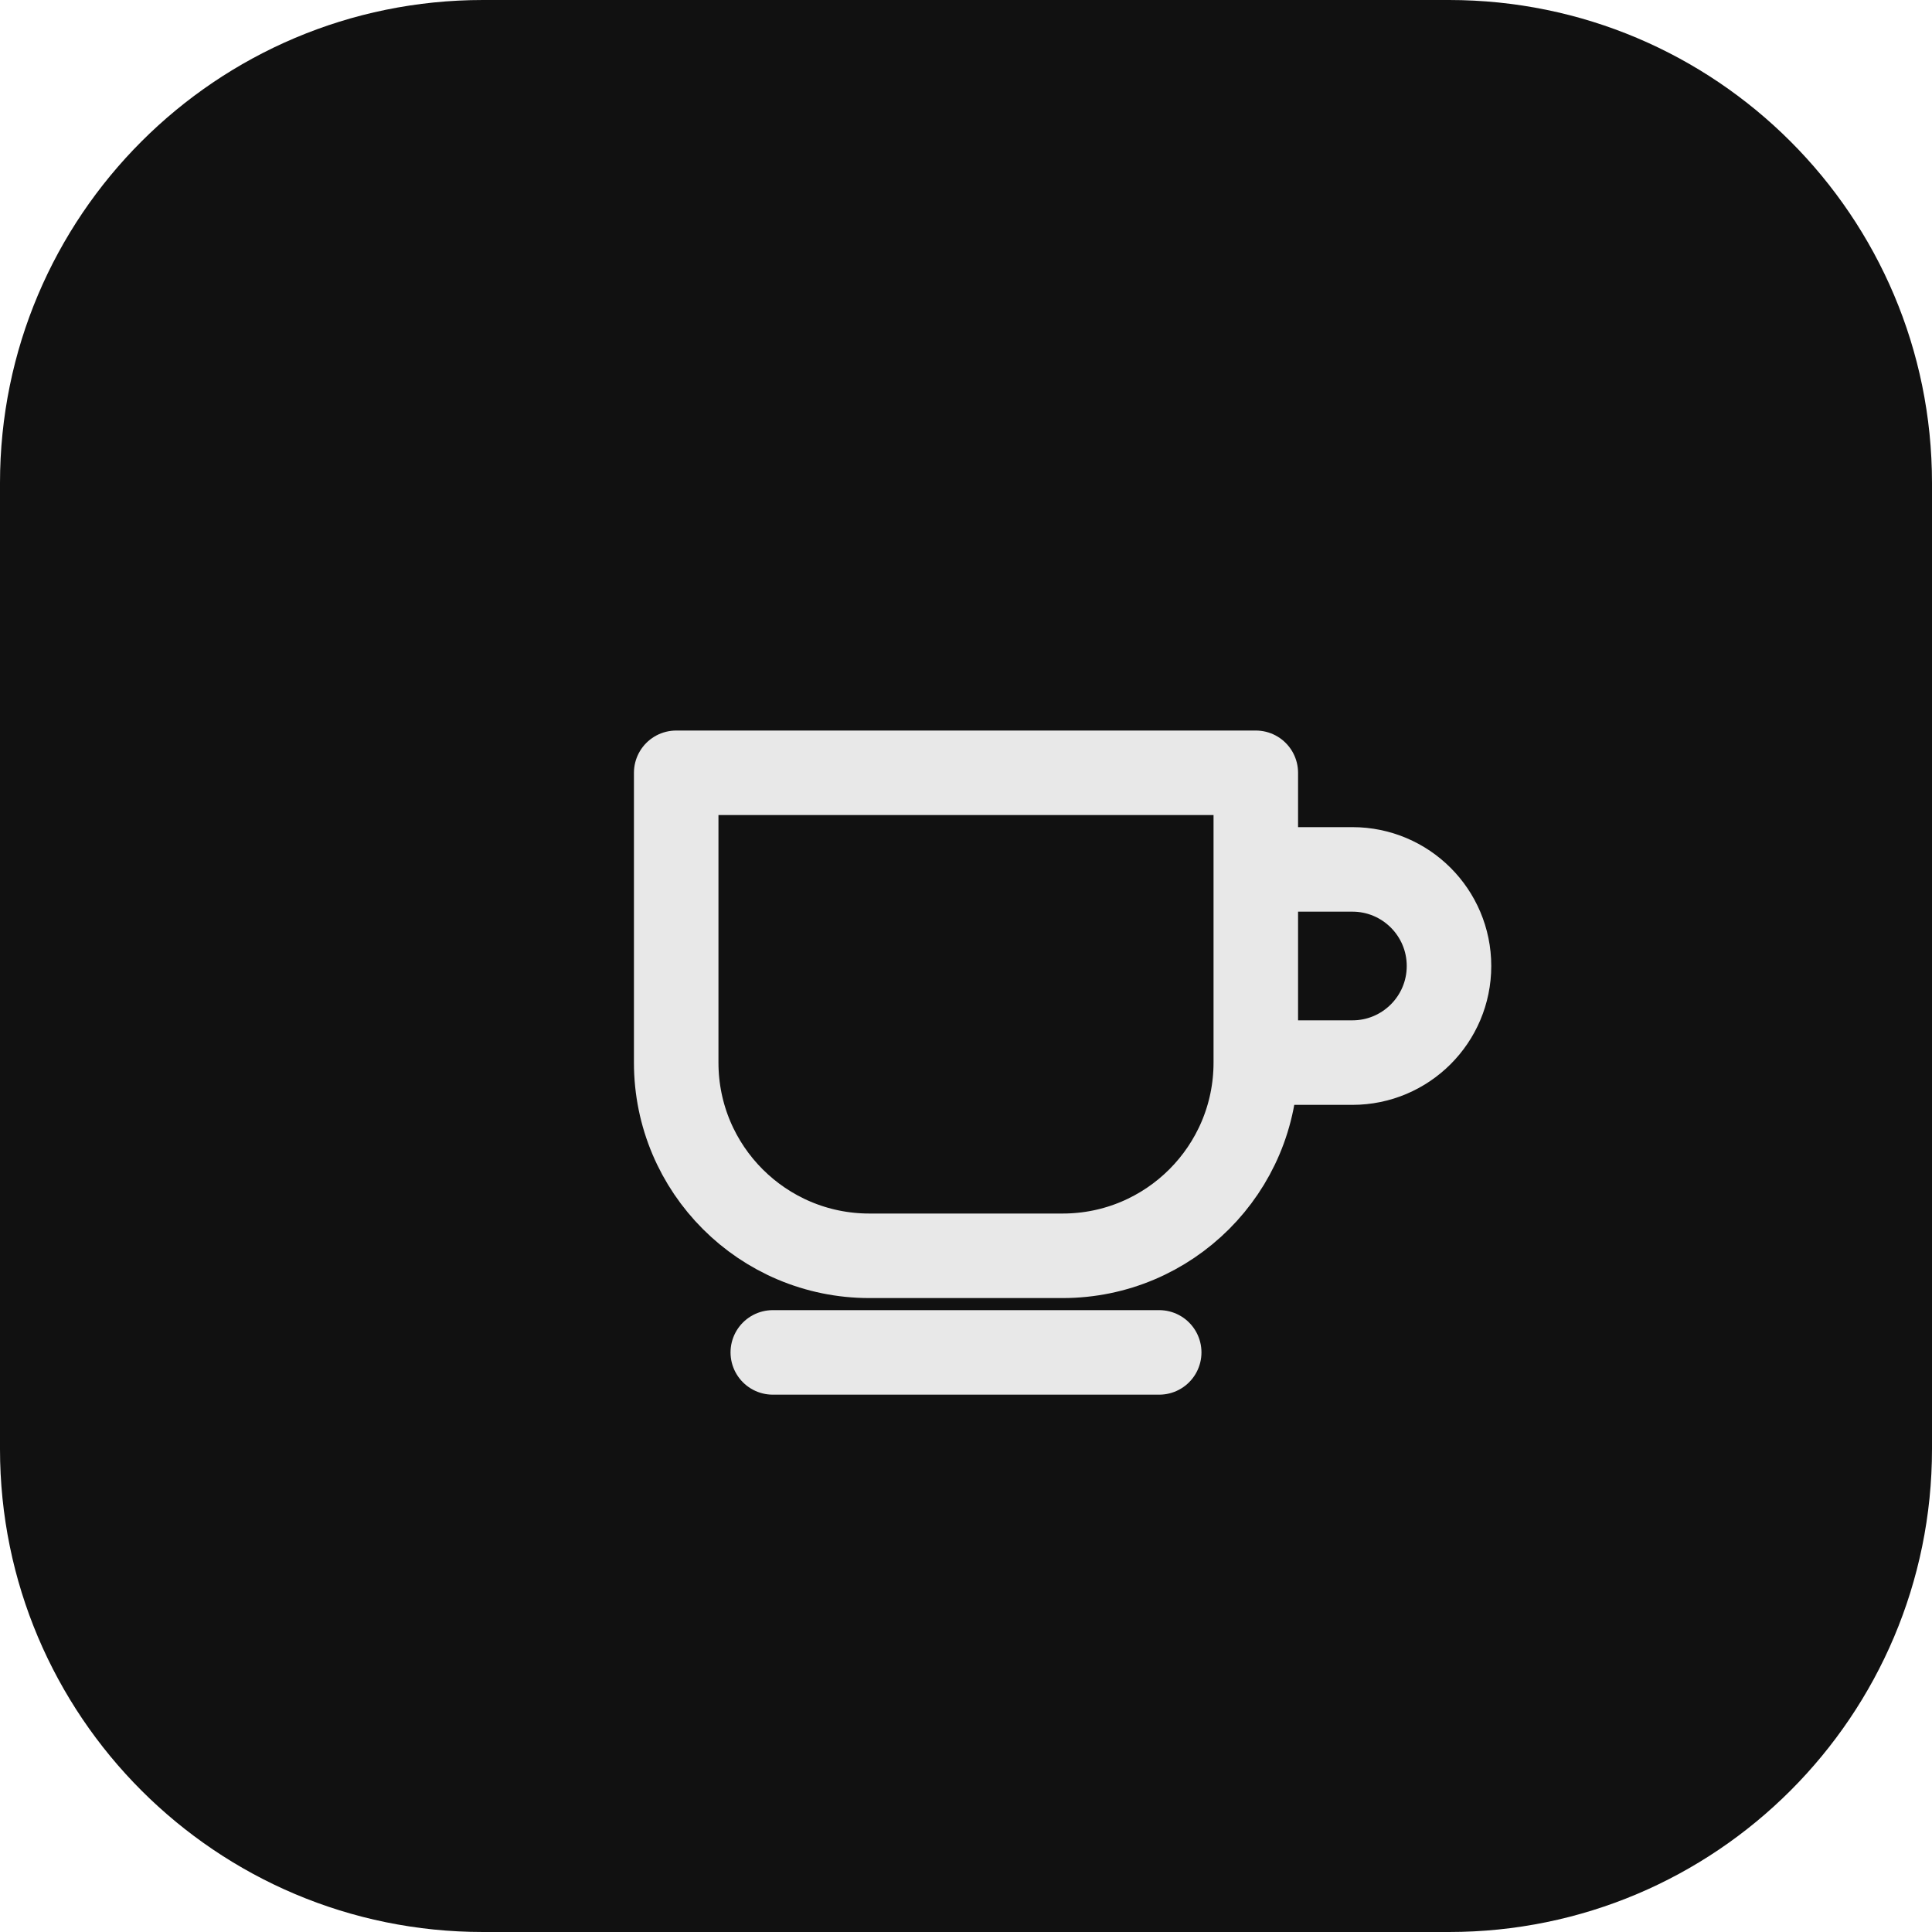
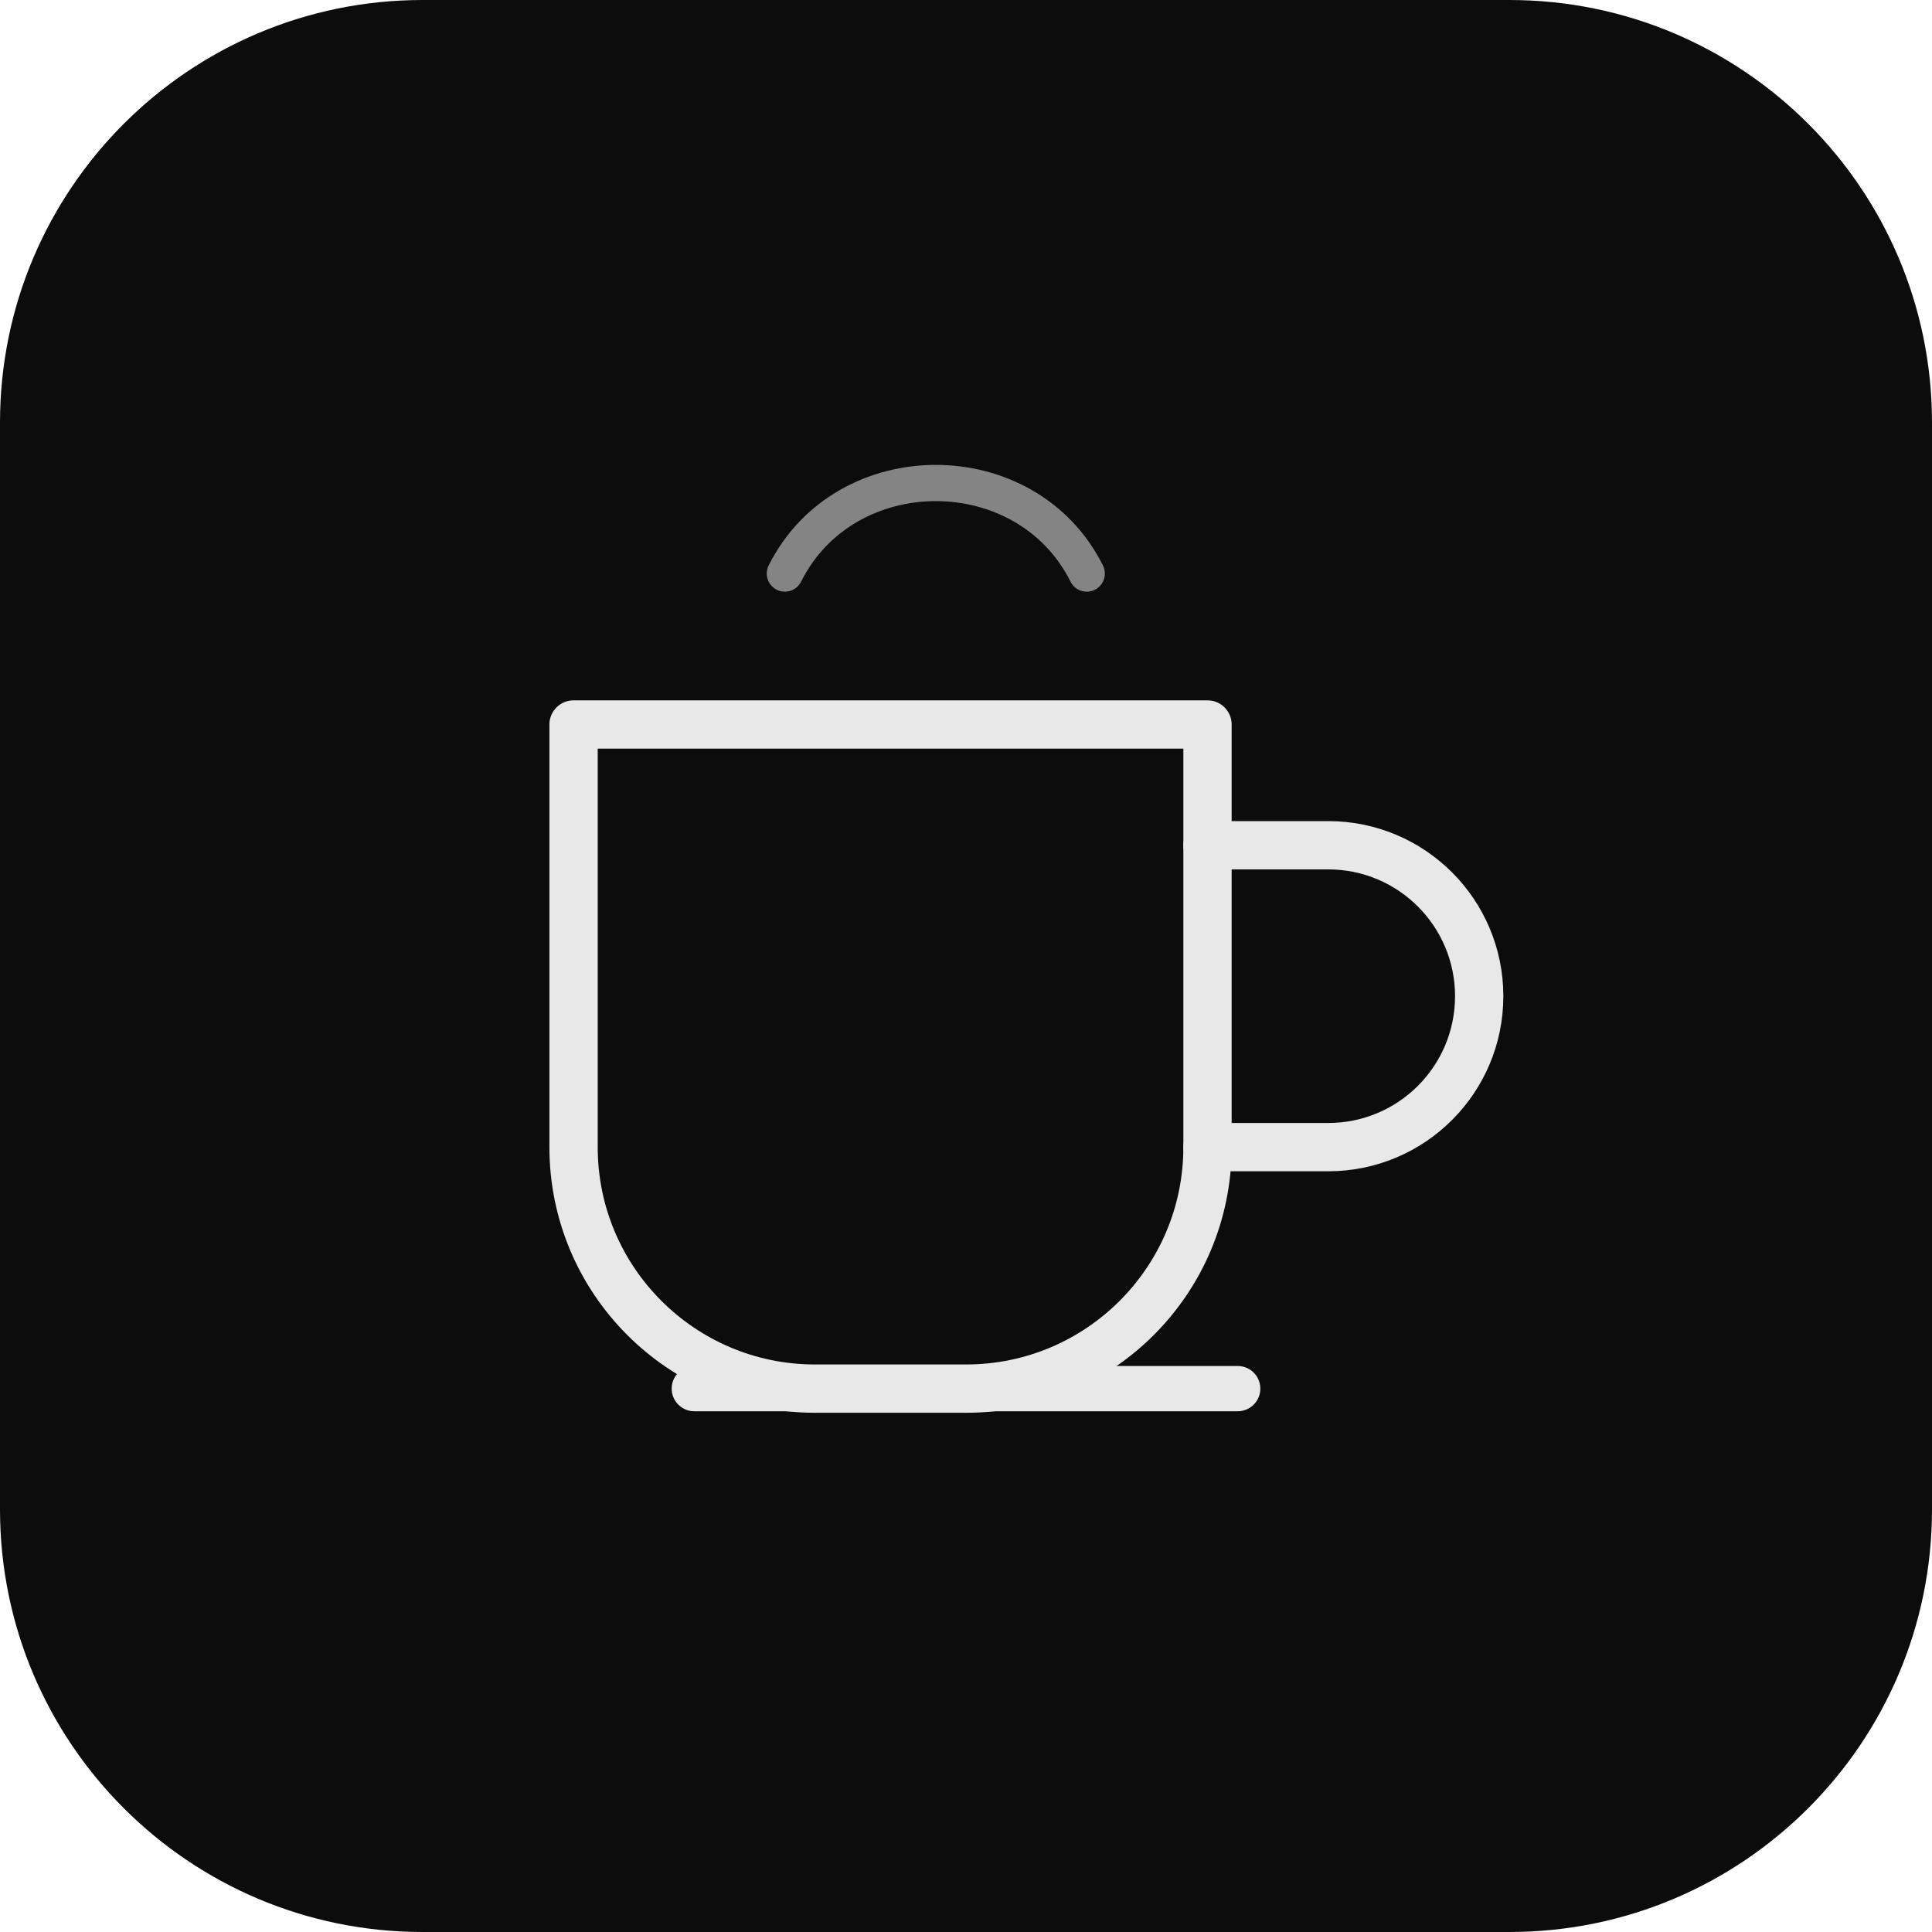
- <svg xmlns="http://www.w3.org/2000/svg" viewBox="0 0 128 128">
-   <rect width="128" height="128" rx="32" fill="#111" />
-   <g transform="translate(64 64) scale(3.2) translate(-12 -12)" fill="none" stroke="#e8e8e8" stroke-width="1.75" stroke-linecap="round" stroke-linejoin="round">
-     <path d="M6 8h12v6a4 4 0 0 1-4 4H10a4 4 0 0 1-4-4V8zM18 10h2a2 2 0 0 1 0 4h-2M8 20h8" />
-   </g>
+ <svg xmlns="http://www.w3.org/2000/svg" viewBox="0 0 128 128" fill="none">
+   <rect width="128" height="128" rx="28" fill="#0c0c0c" />
+   <path d="M38 48h42v28a16 16 0 0 1-16 16H54a16 16 0 0 1-16-16V48z" stroke="#e8e8e8" stroke-width="3.2" stroke-linejoin="round" />
+   <path d="M80 56h8a10 10 0 0 1 0 20h-8" stroke="#e8e8e8" stroke-width="3.2" stroke-linecap="round" />
+   <path d="M46 92h36" stroke="#e8e8e8" stroke-width="3" stroke-linecap="round" />
+   <path d="M52 38c2-4 6-6 10-6s8 2 10 6" stroke="#e8e8e8" stroke-width="2.4" stroke-linecap="round" opacity="0.55" />
</svg>
